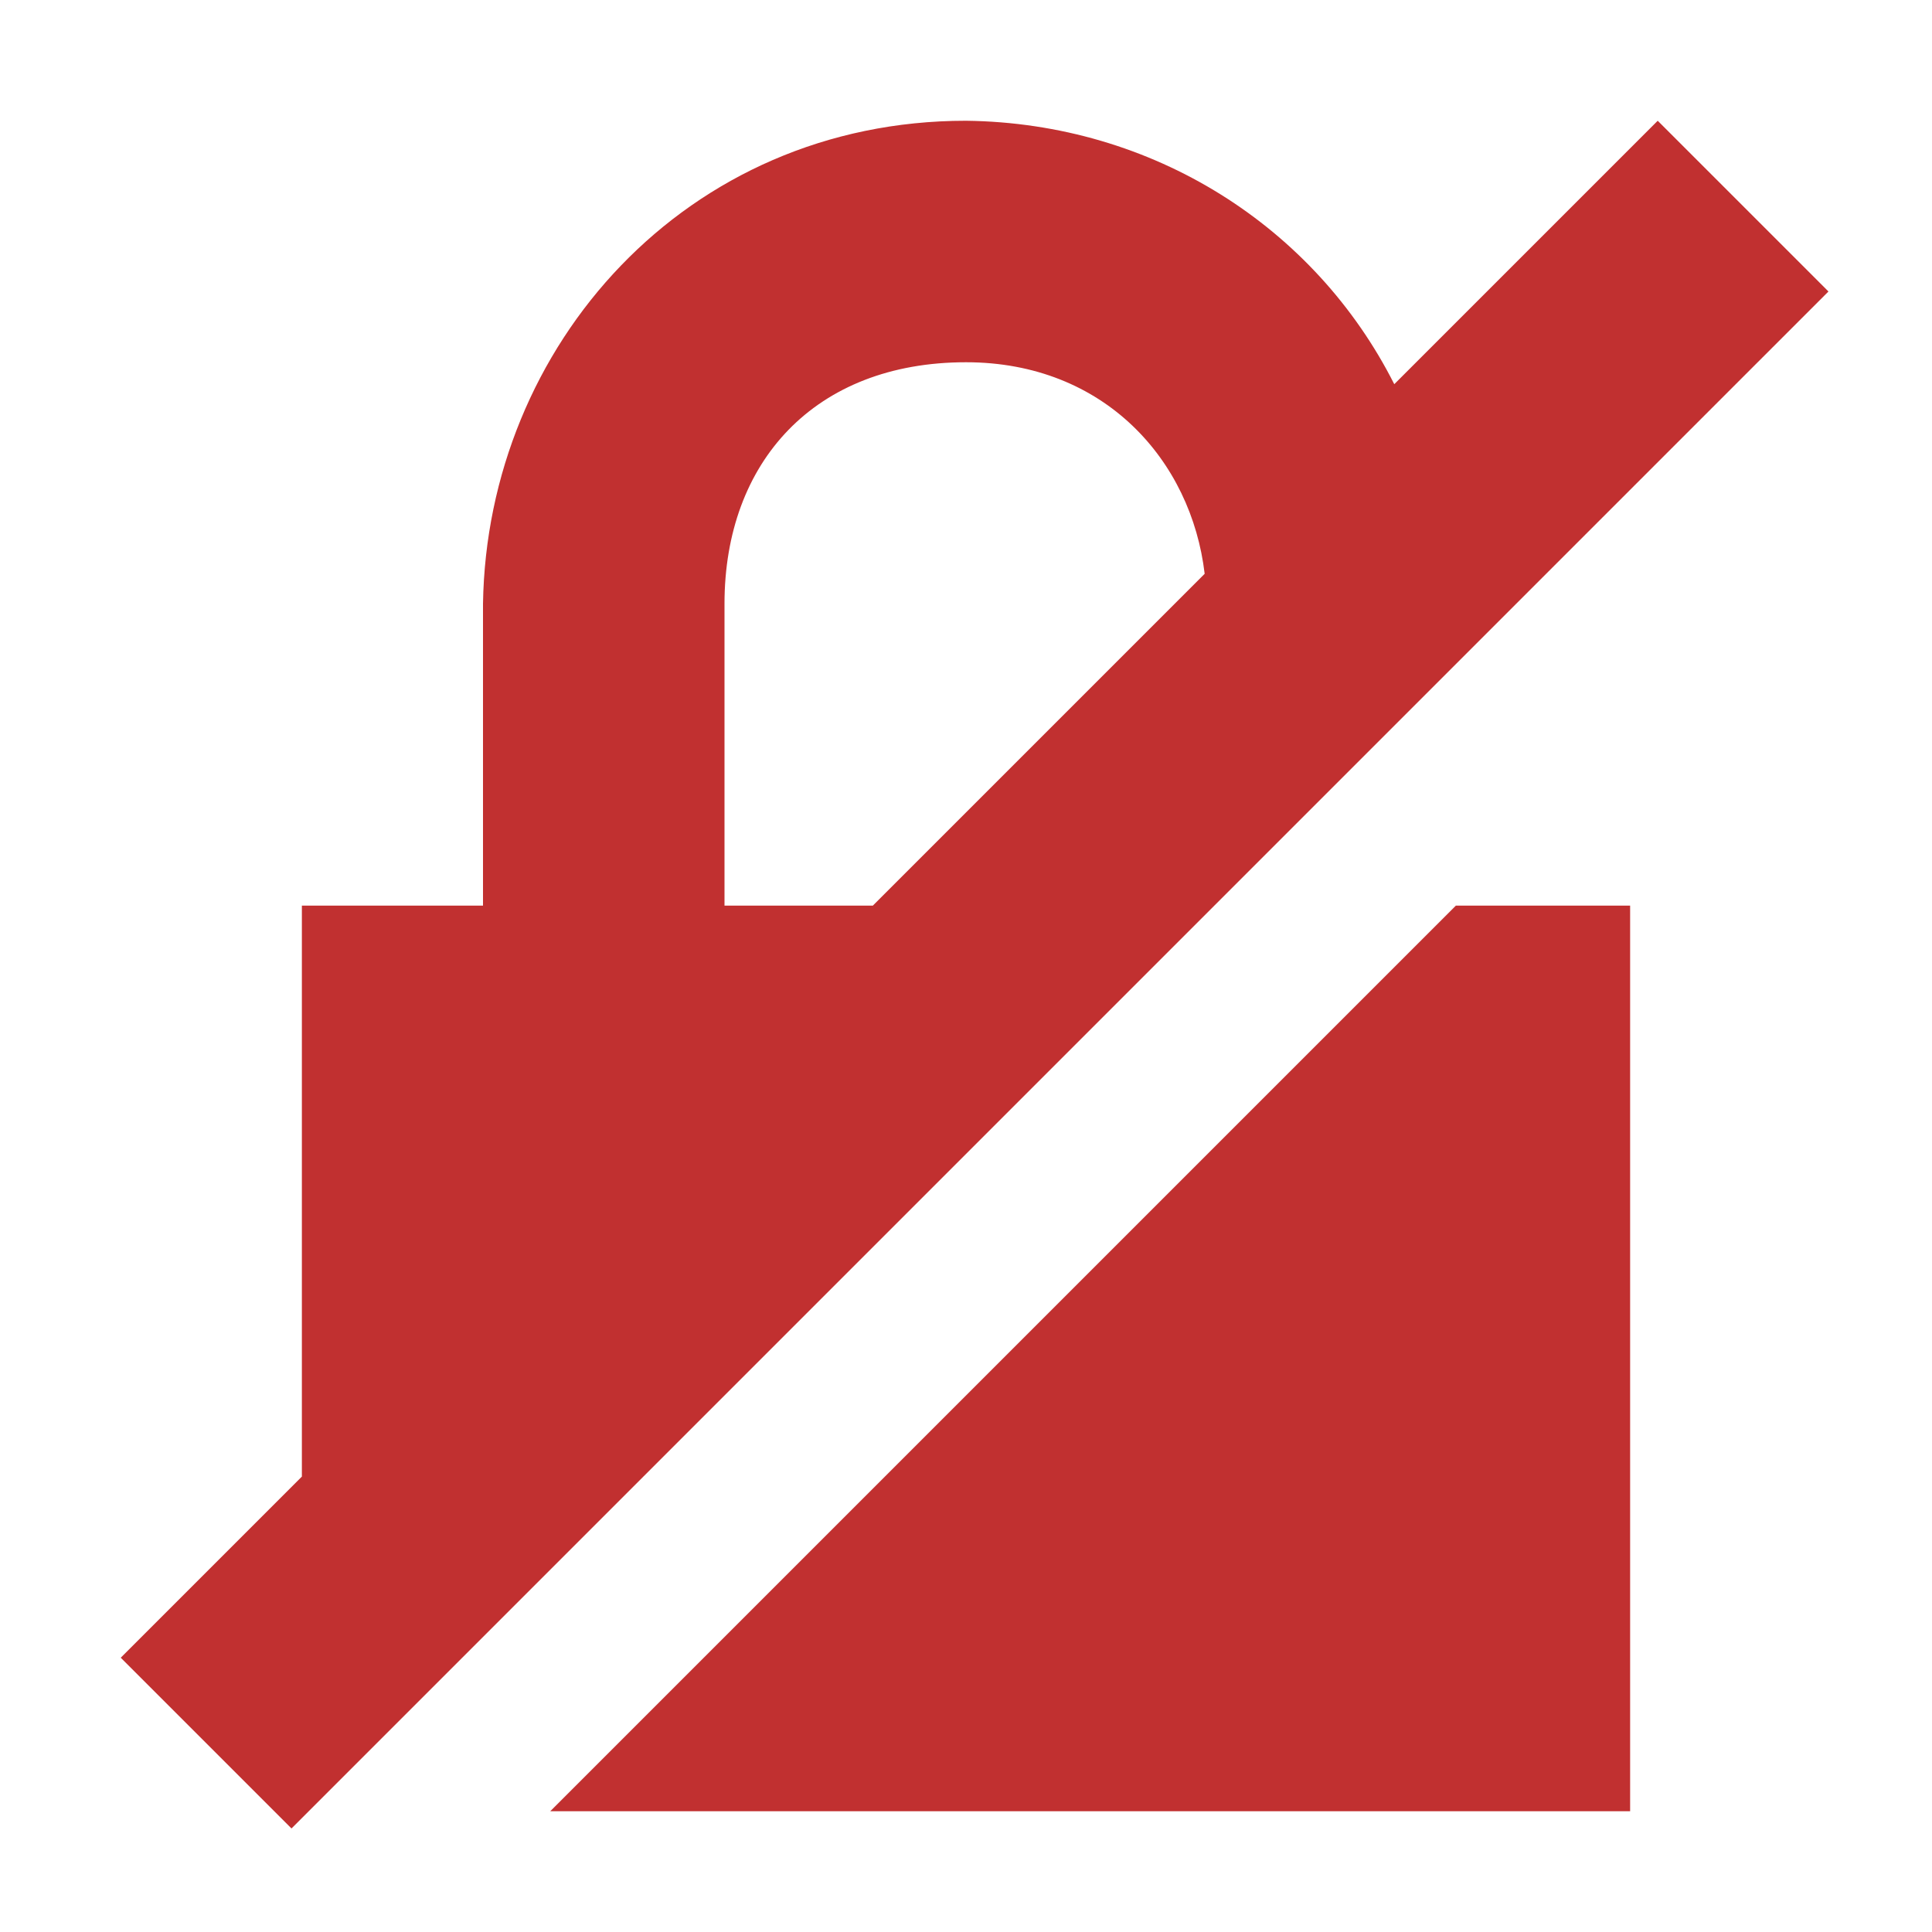
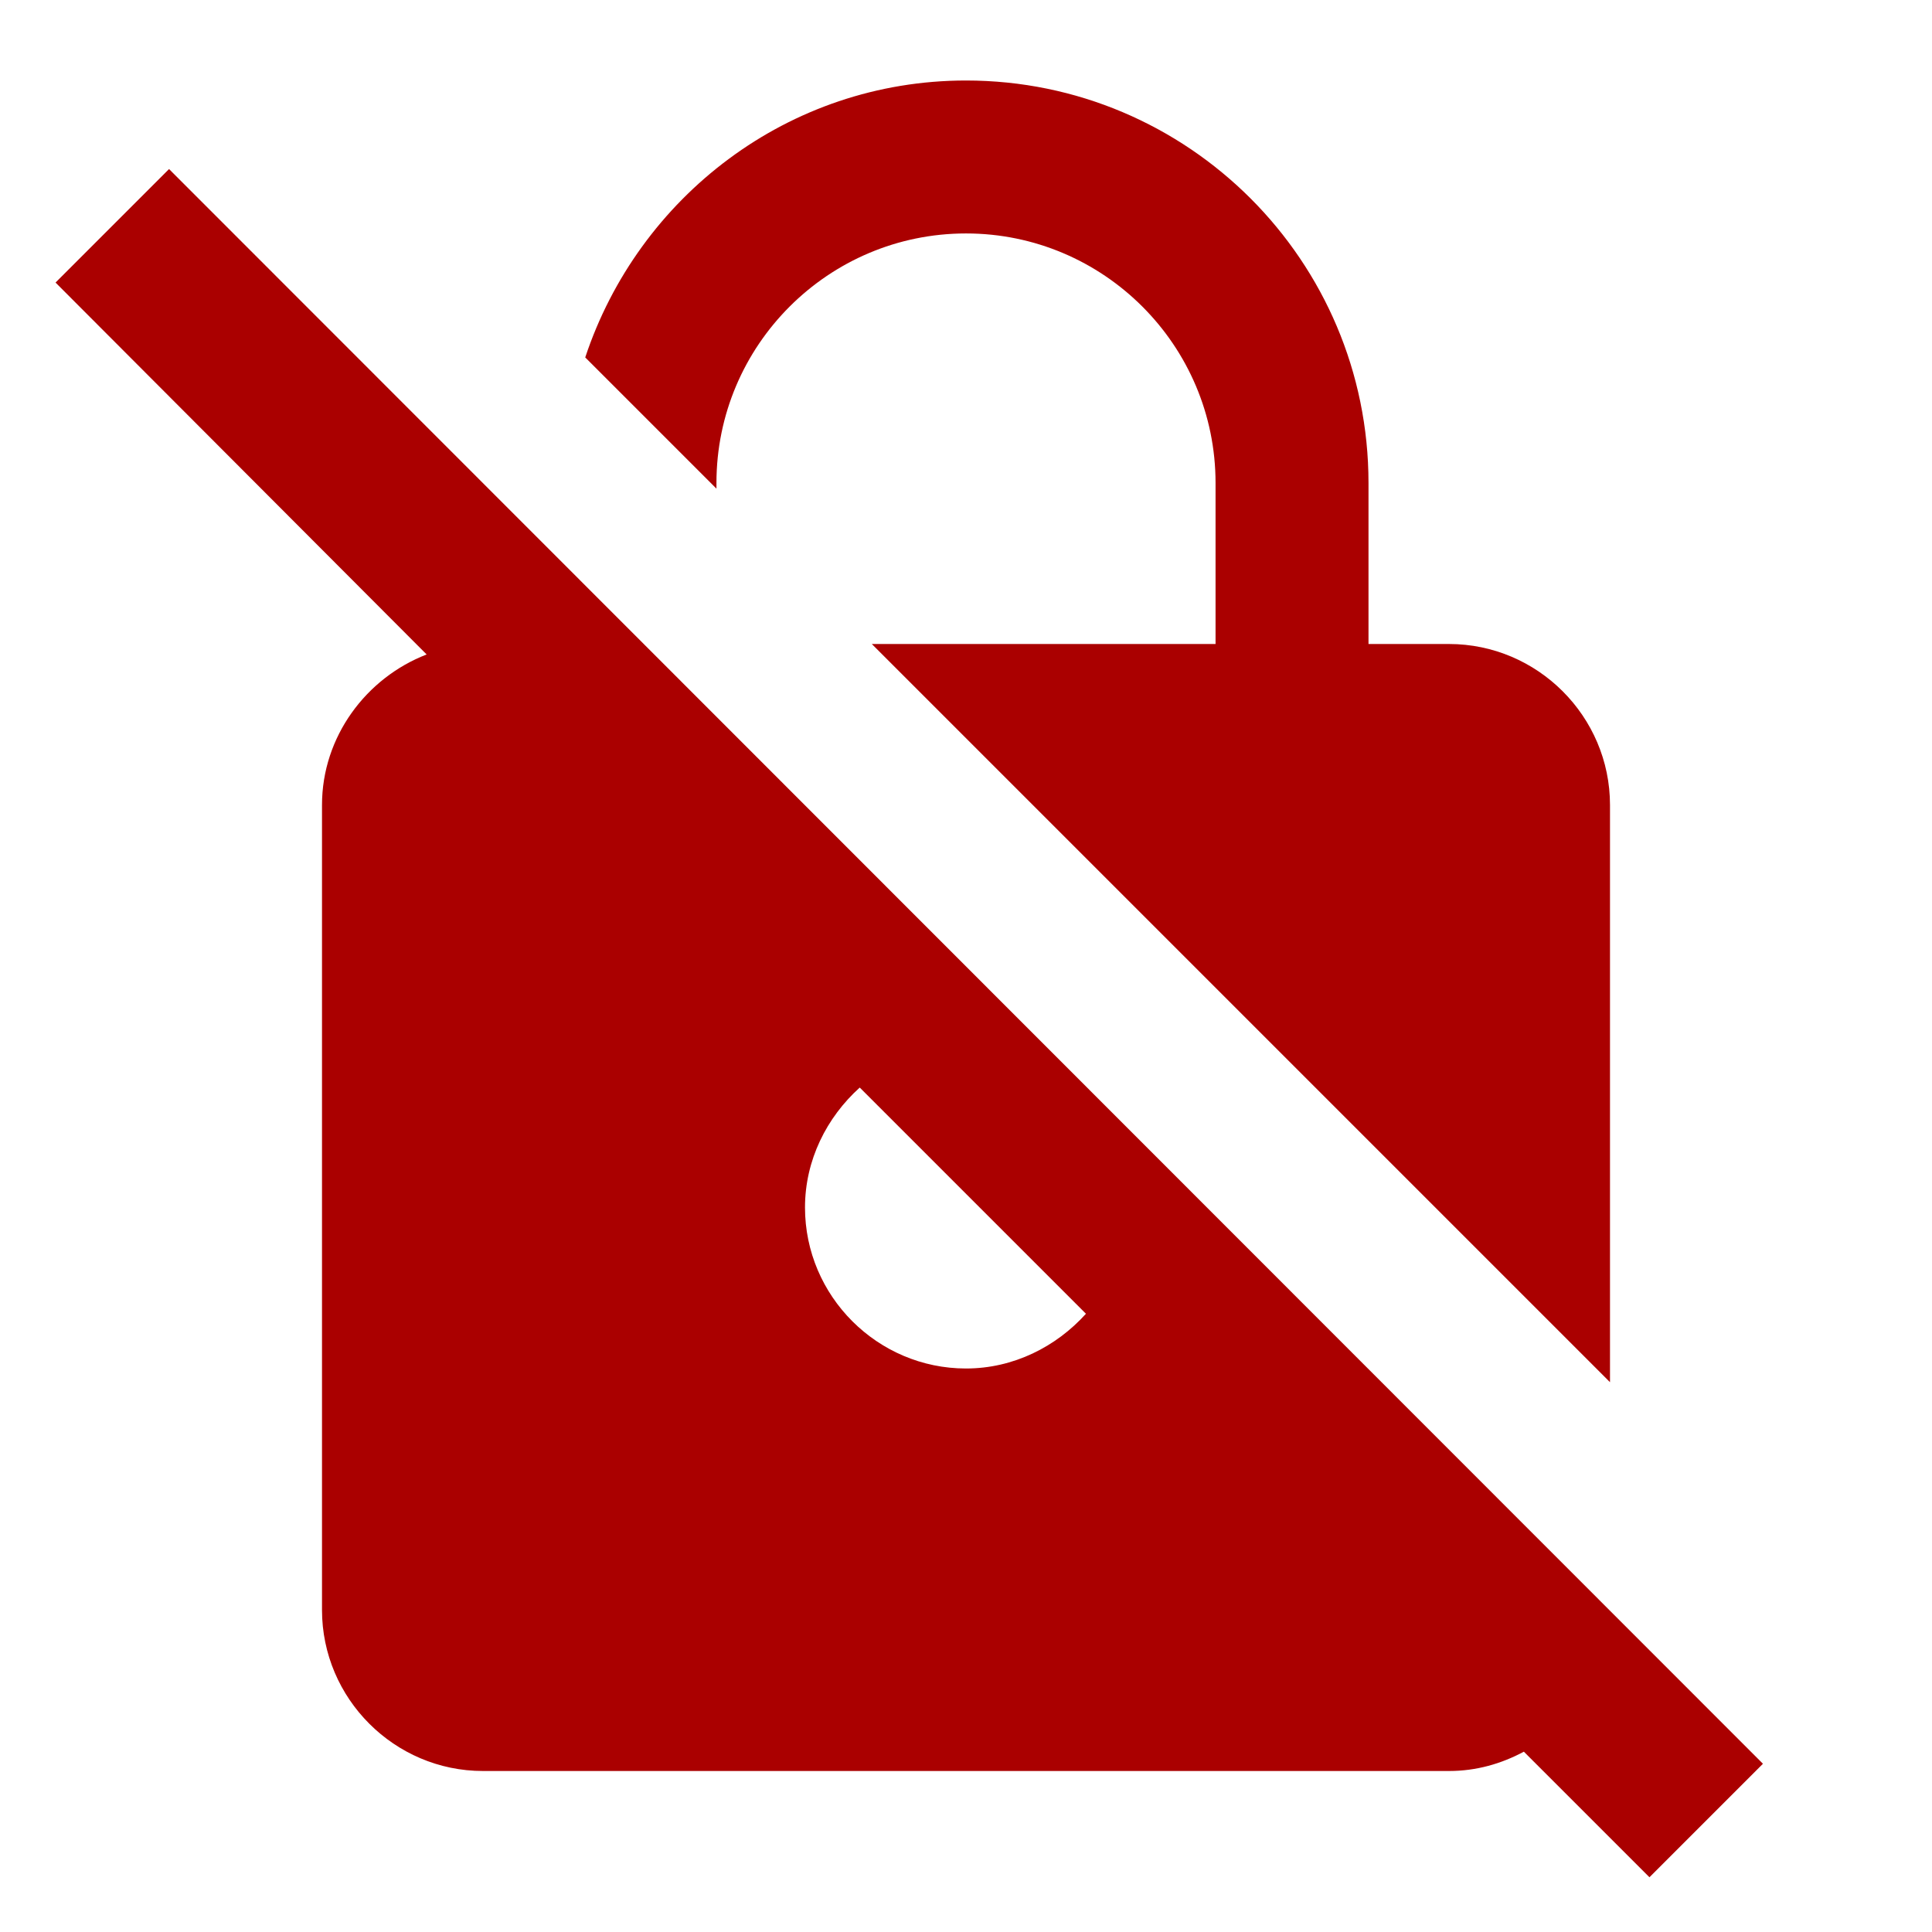
- <svg xmlns="http://www.w3.org/2000/svg" width="64" height="64" version="1.1" viewBox="0 0 64 64">
-   <path d="m32 4c-9.276 0-15.868 7.458-16 16v10h-6v18.914l-6 6 5.656 5.656 50.914-50.914-5.656-5.656-8.727 8.727c-2.628-5.202-7.977-8.652-14.188-8.727zm0 8c4.595 0 7.466 3.261 7.906 7.008l-10.992 10.992h-4.914v-10c0-4.696 2.988-8 8-8zm16.227 18-30 30h35.773v-30z" fill="#c13030" />
+ <svg xmlns="http://www.w3.org/2000/svg" enable-background="new 0 0 24 24" height="24px" viewBox="0 0 24 24" width="24px" fill="#000000" version="1.1" id="svg832">
+   <defs id="defs836" />
+   <g id="g826">
+     <path d="M0,0h24v24H0V0z" fill="none" id="path824" />
+   </g>
+   <g id="g830" style="fill:#aa0000">
+     <path d="M8.9,6c0-1.71,1.39-3.1,3.1-3.1s3.1,1.39,3.1,3.1v2h-4.27L20,17.17V10c0-1.1-0.9-2-2-2h-1V6c0-2.76-2.24-5-5-5 C9.79,1,7.93,2.45,7.27,4.44L8.9,6.07V6z M2.1,2.1L0.69,3.51L5.3,8.13C4.55,8.42,4,9.15,4,10v10c0,1.1,0.9,2,2,2h12 c0.34,0,0.65-0.09,0.93-0.24l1.56,1.56l1.41-1.41L2.1,2.1z M12,17c-1.1,0-2-0.9-2-2c0-0.59,0.27-1.12,0.68-1.49l2.81,2.81 C13.12,16.73,12.59,17,12,17z" id="path828" style="fill:#aa0000" />
+   </g>
</svg>
